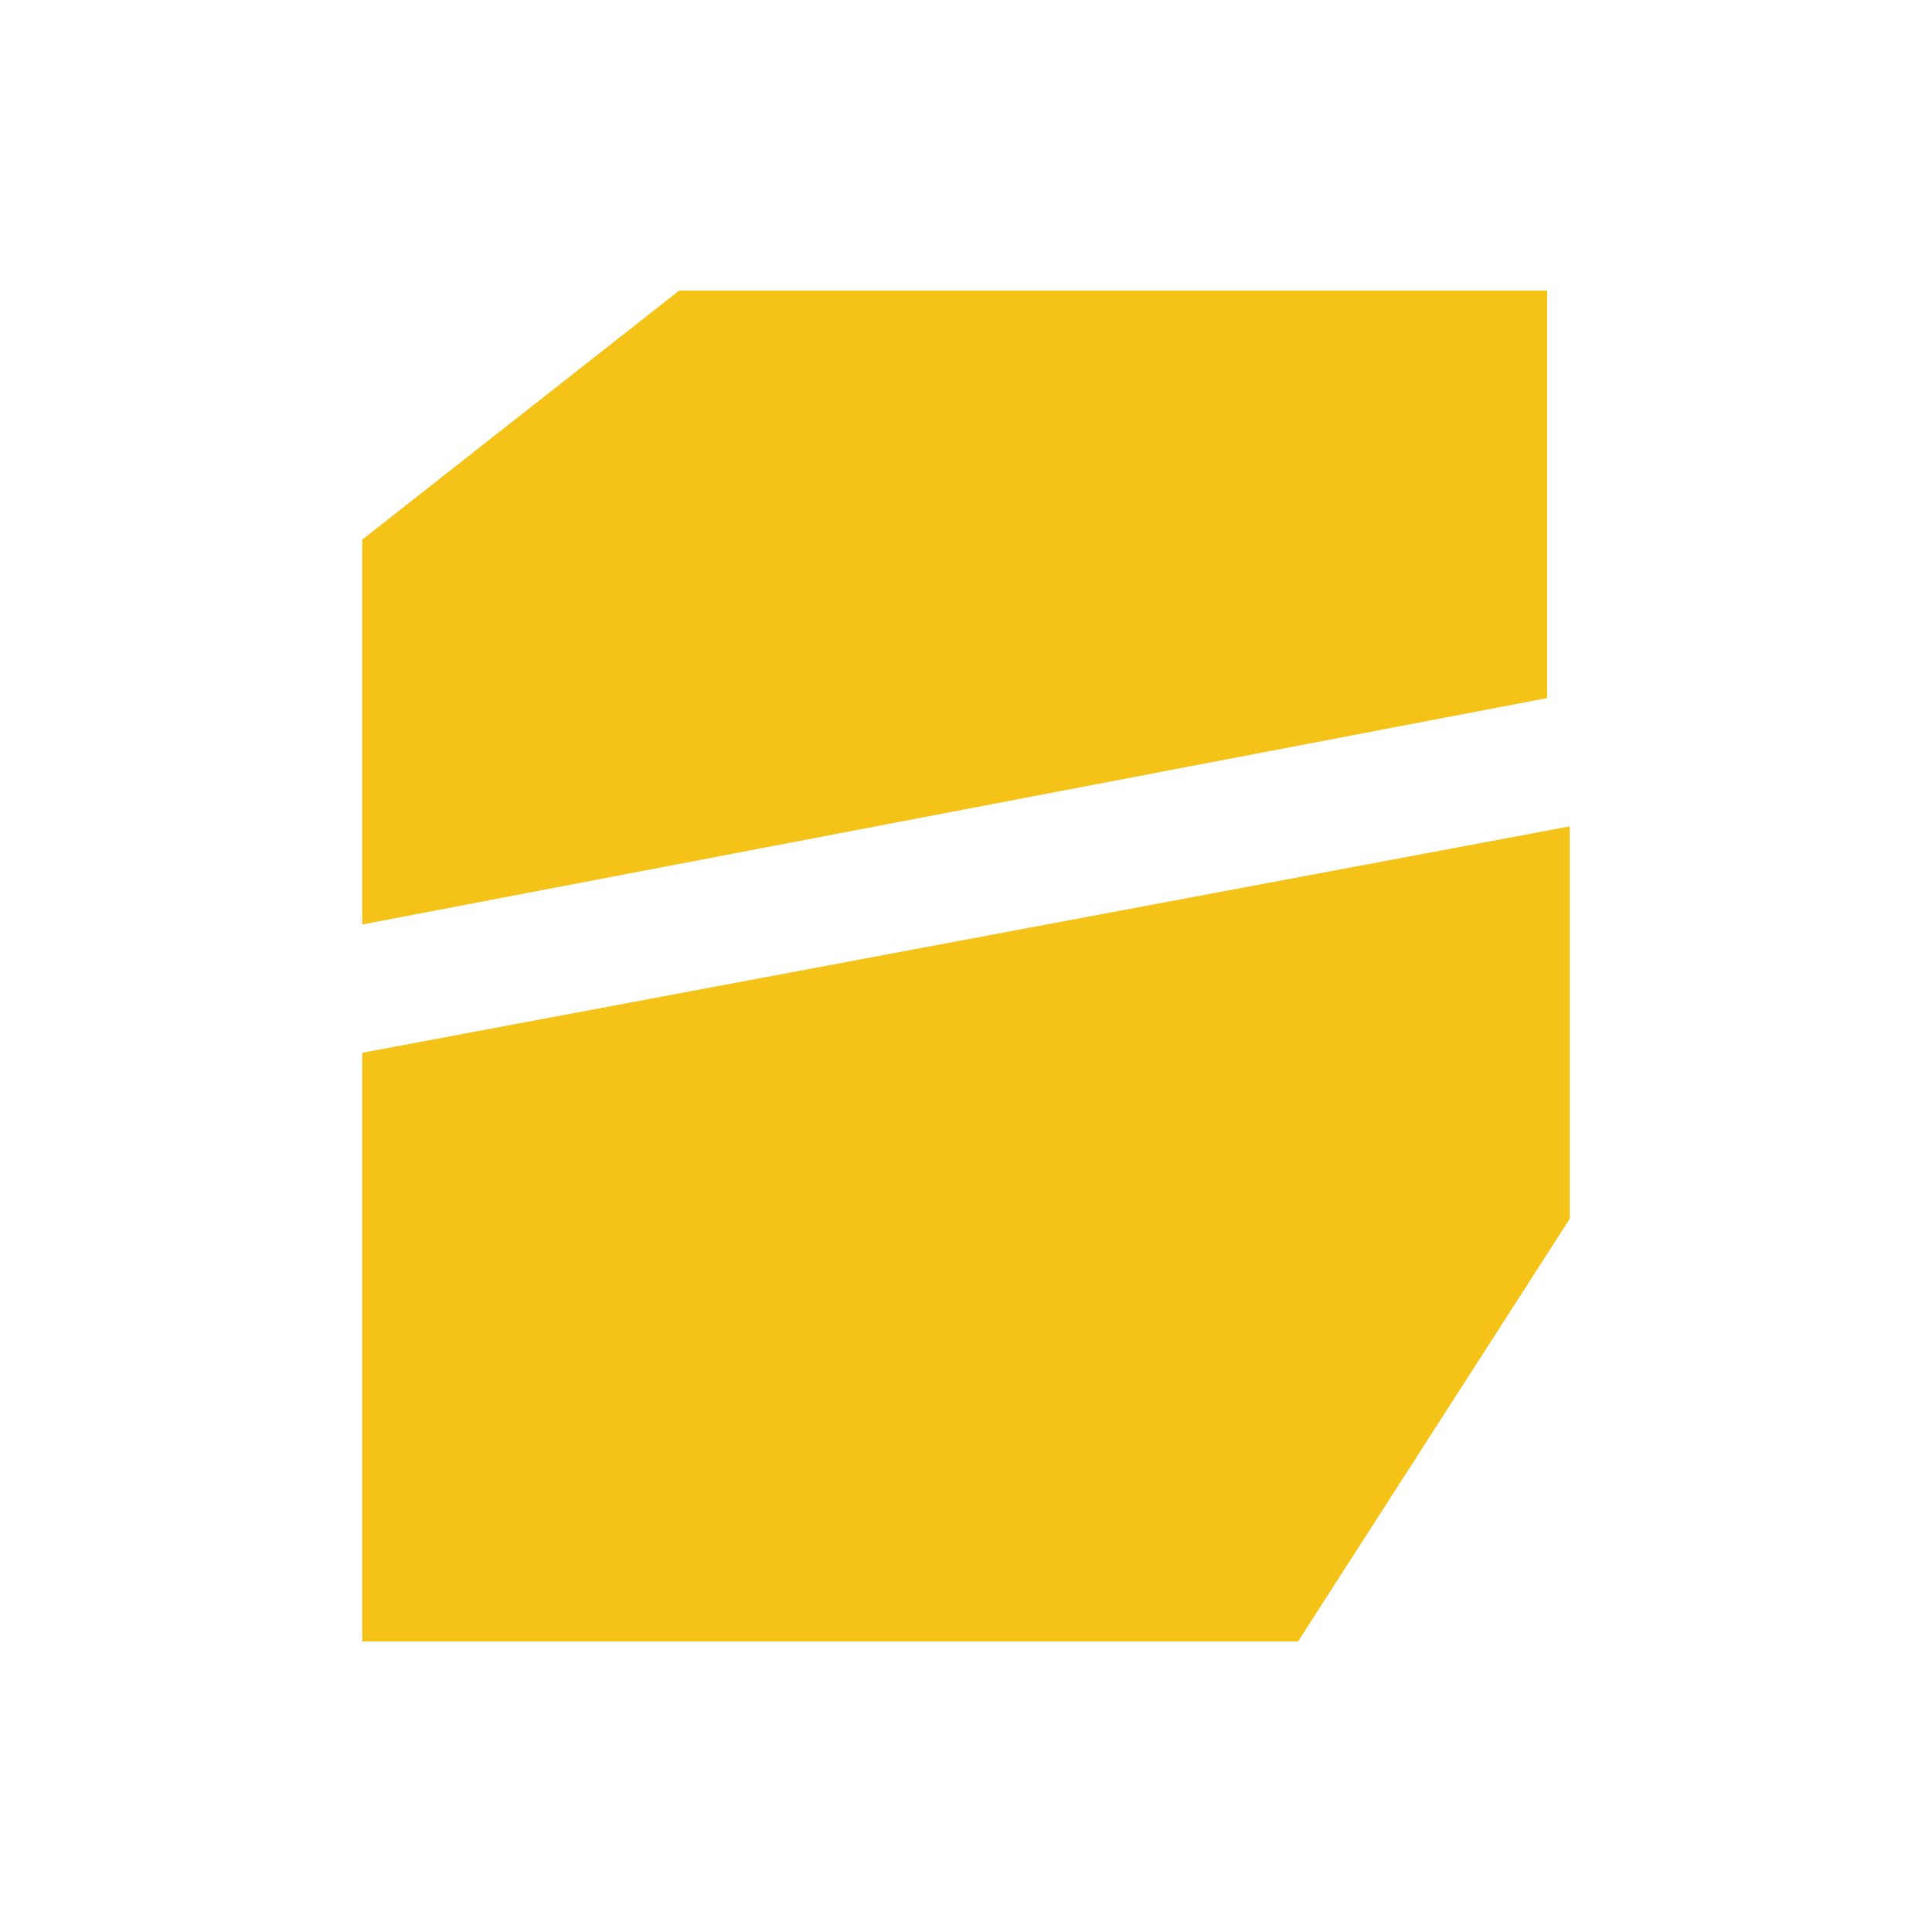
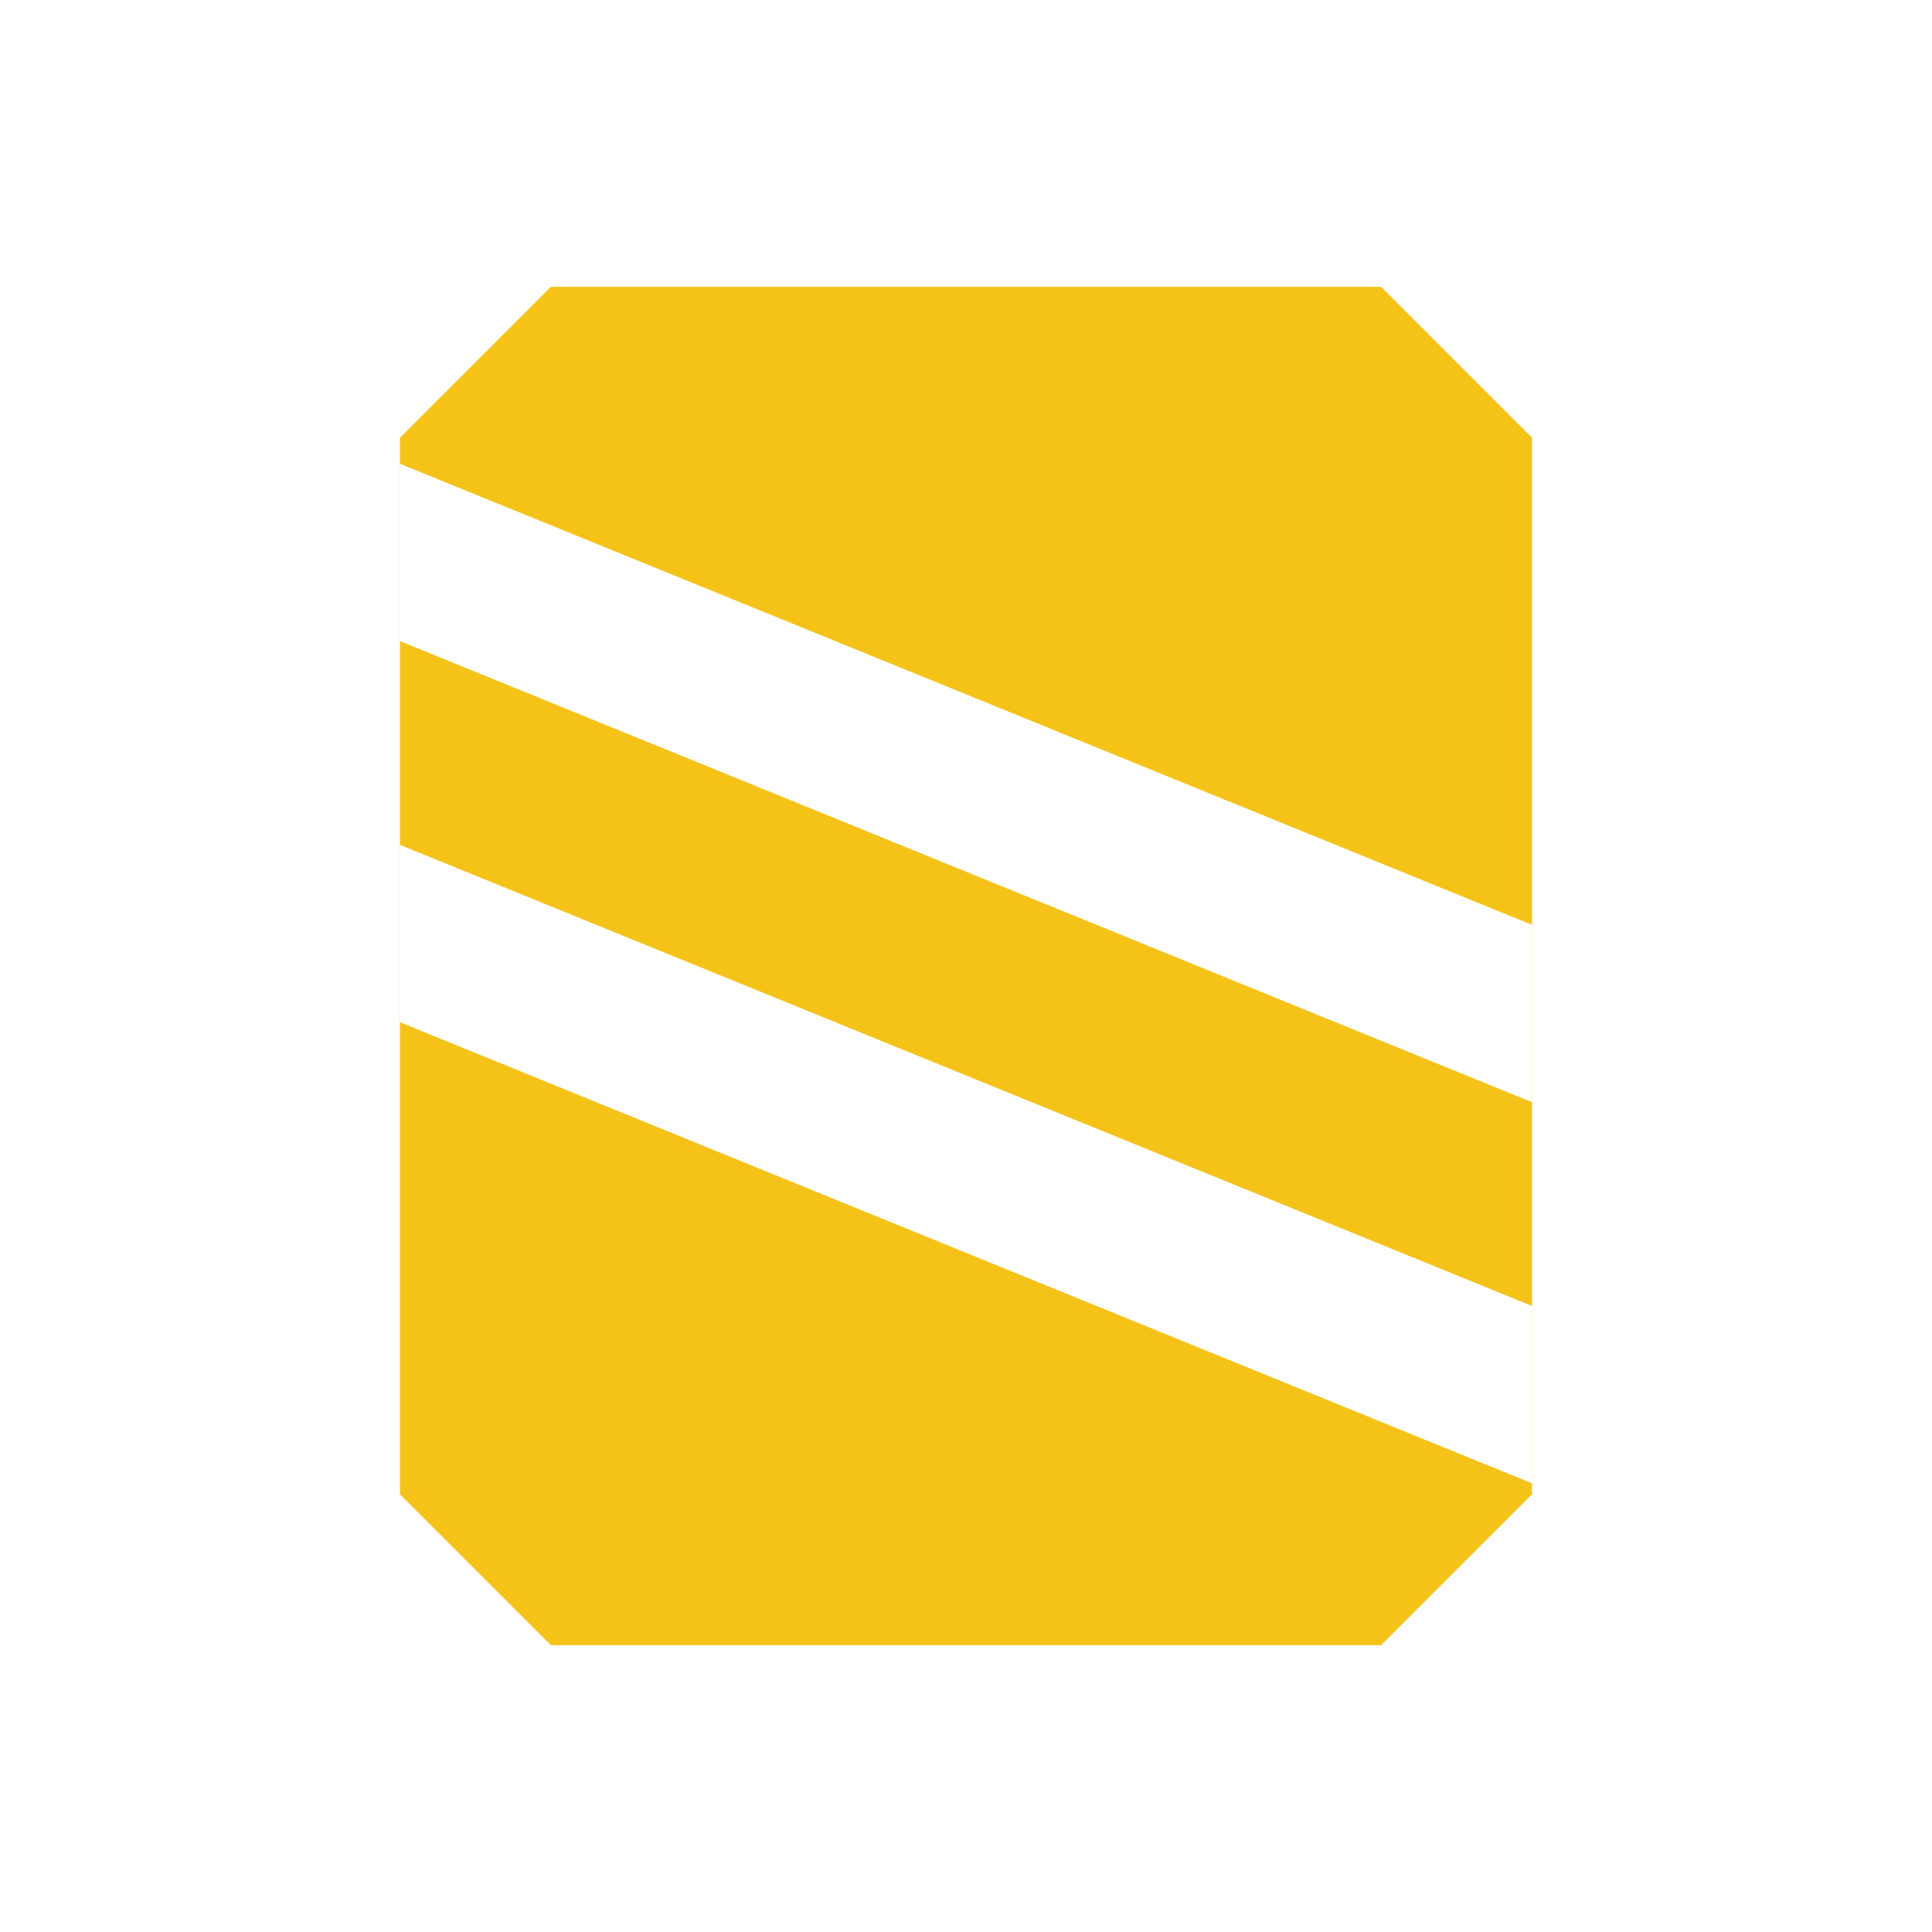
<svg xmlns="http://www.w3.org/2000/svg" viewBox="0 0 512 512">
+   <defs>
+     <clipPath id="hex">
+       <polygon points="146,76 366,76 406,116 406,396 366,436 146,436 106,396 106,116" />
+     </clipPath>
+   </defs>
  <rect width="512" height="512" fill="#ffffff" />
-   <polygon points="180,77 410,77 410,185 96,245 96,143" fill="#F5C218" />
-   <polygon points="96,279 416,219 416,323 344,435 96,435" fill="#F5C218" />
+   <polygon points="146,76 366,76 406,116 406,396 366,436 146,436 106,396 106,116" fill="#F5C218" />
+   <polygon points="-100,39  612,329  612,376  -100,86" fill="#ffffff" clip-path="url(#hex)" />
+   <polygon points="-100,140  612,430  612,477  -100,187" fill="#ffffff" clip-path="url(#hex)" />
</svg>
